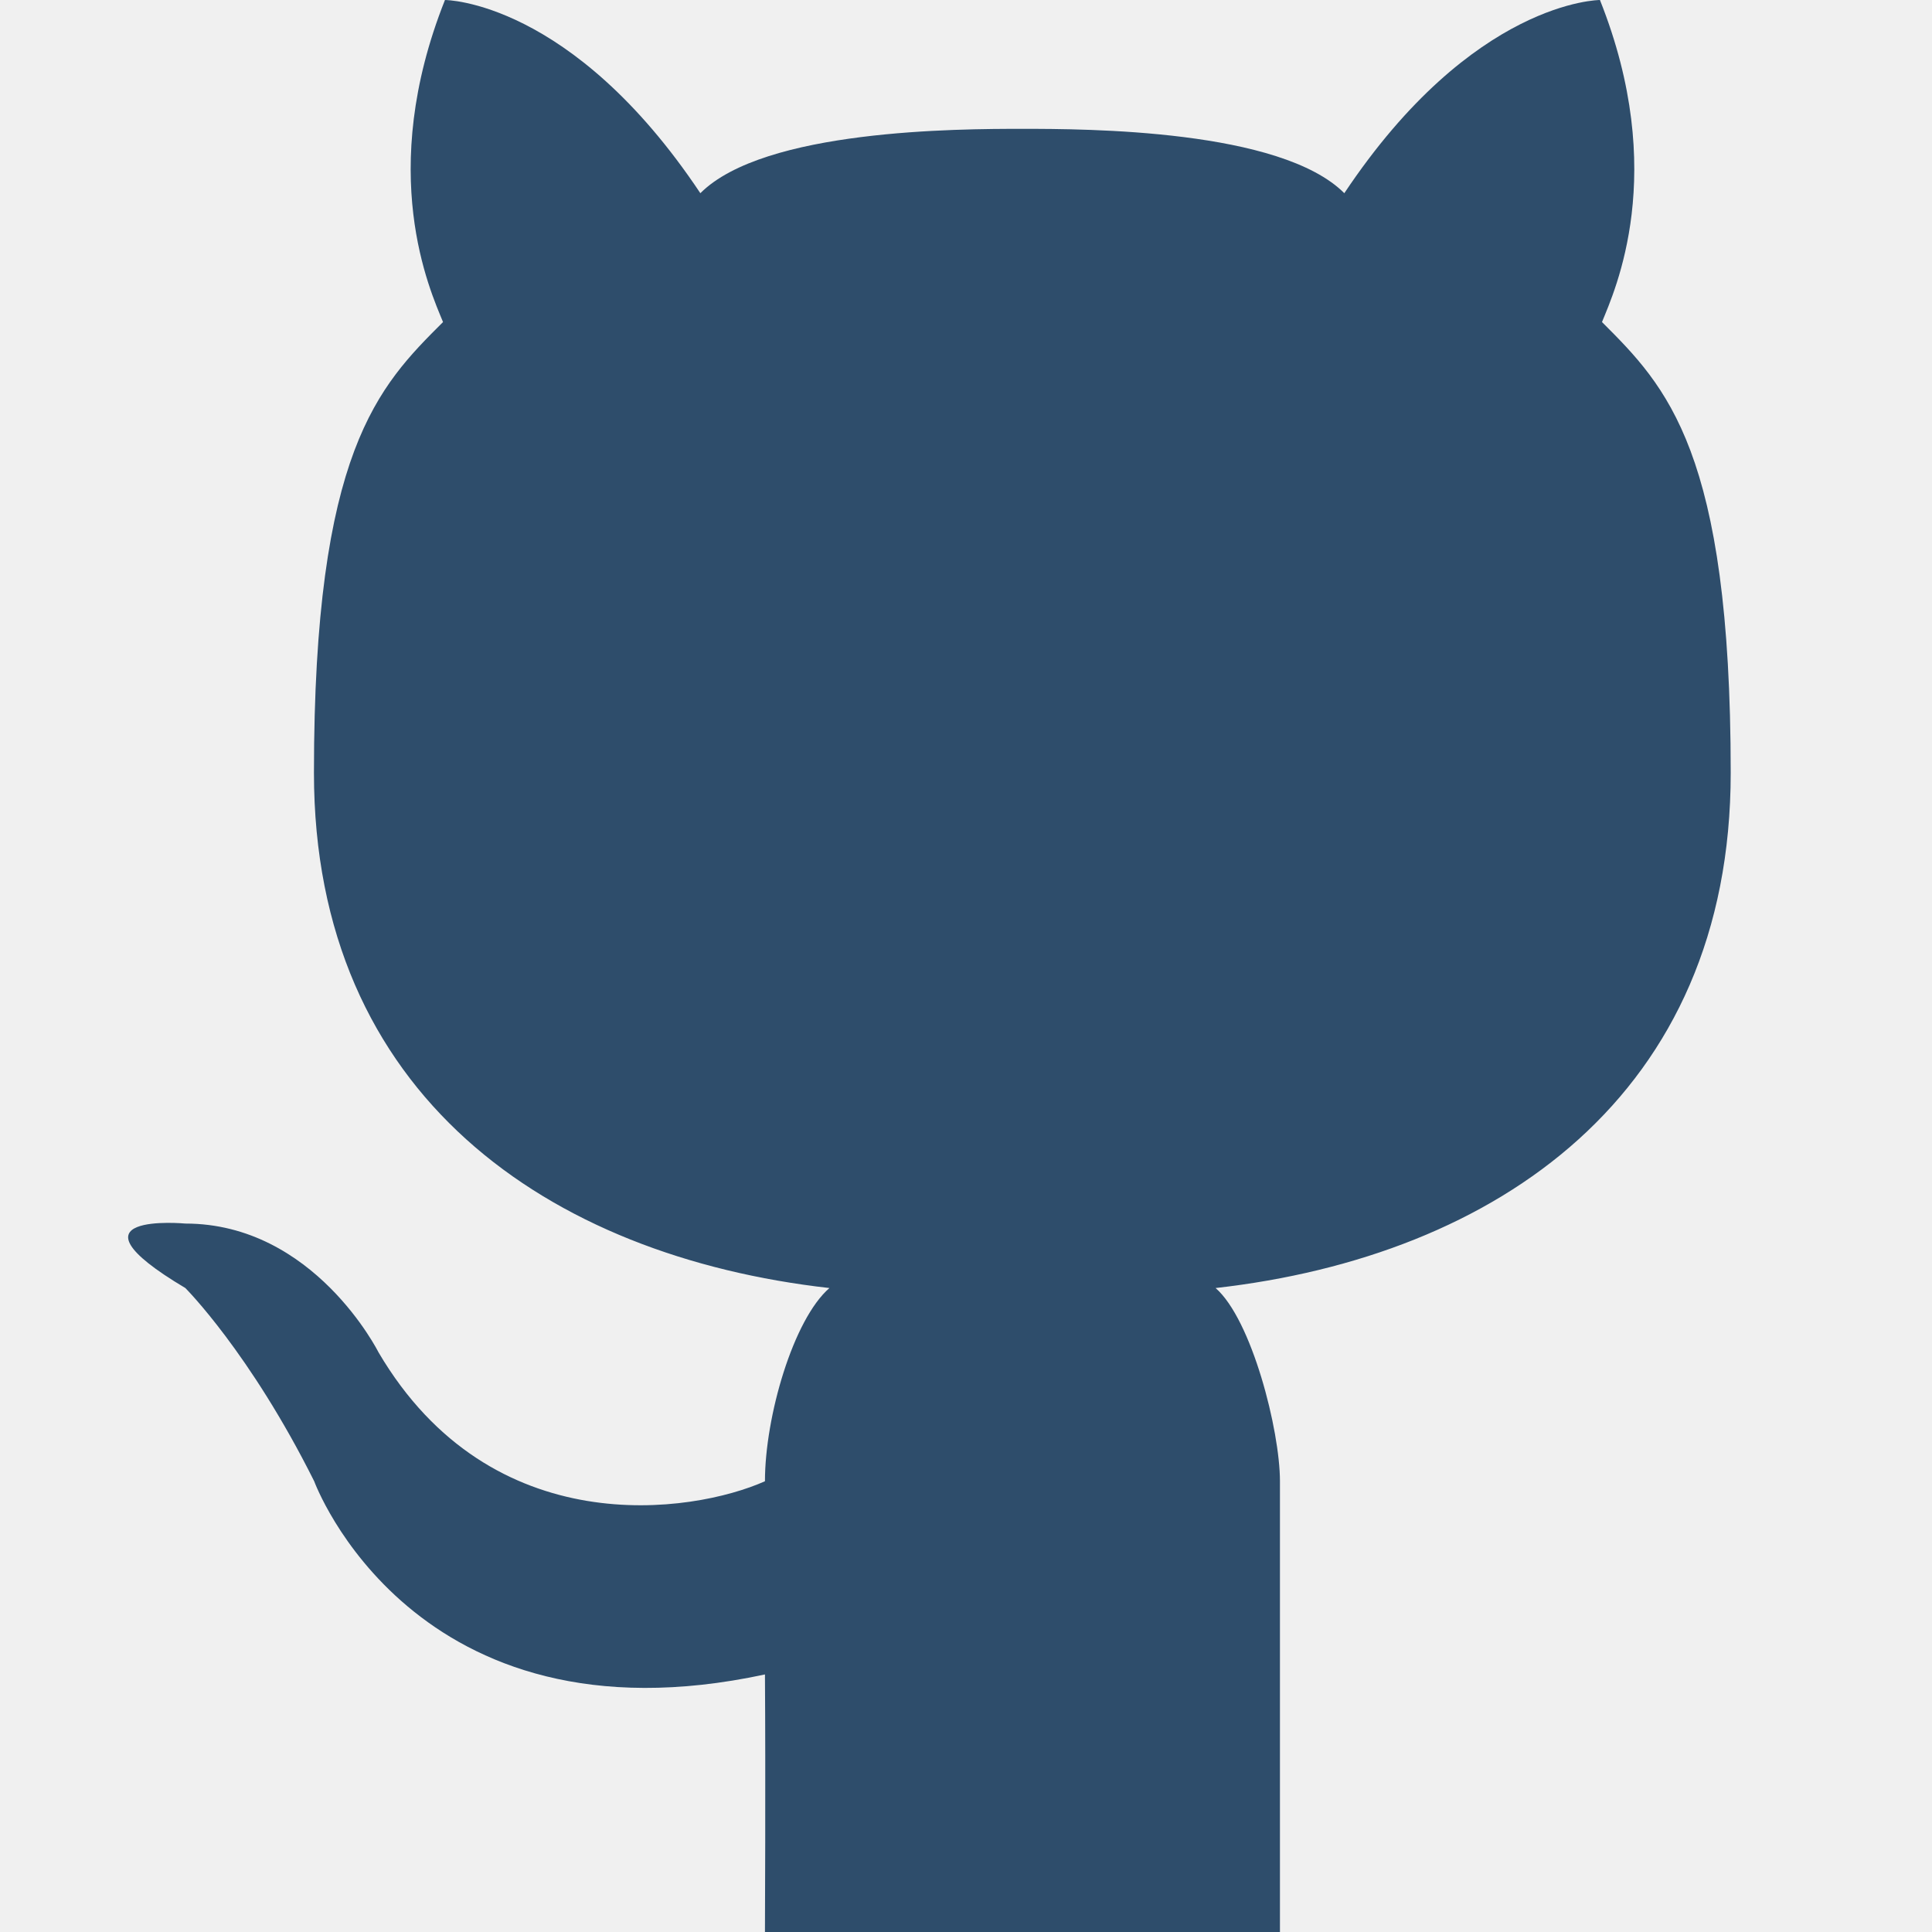
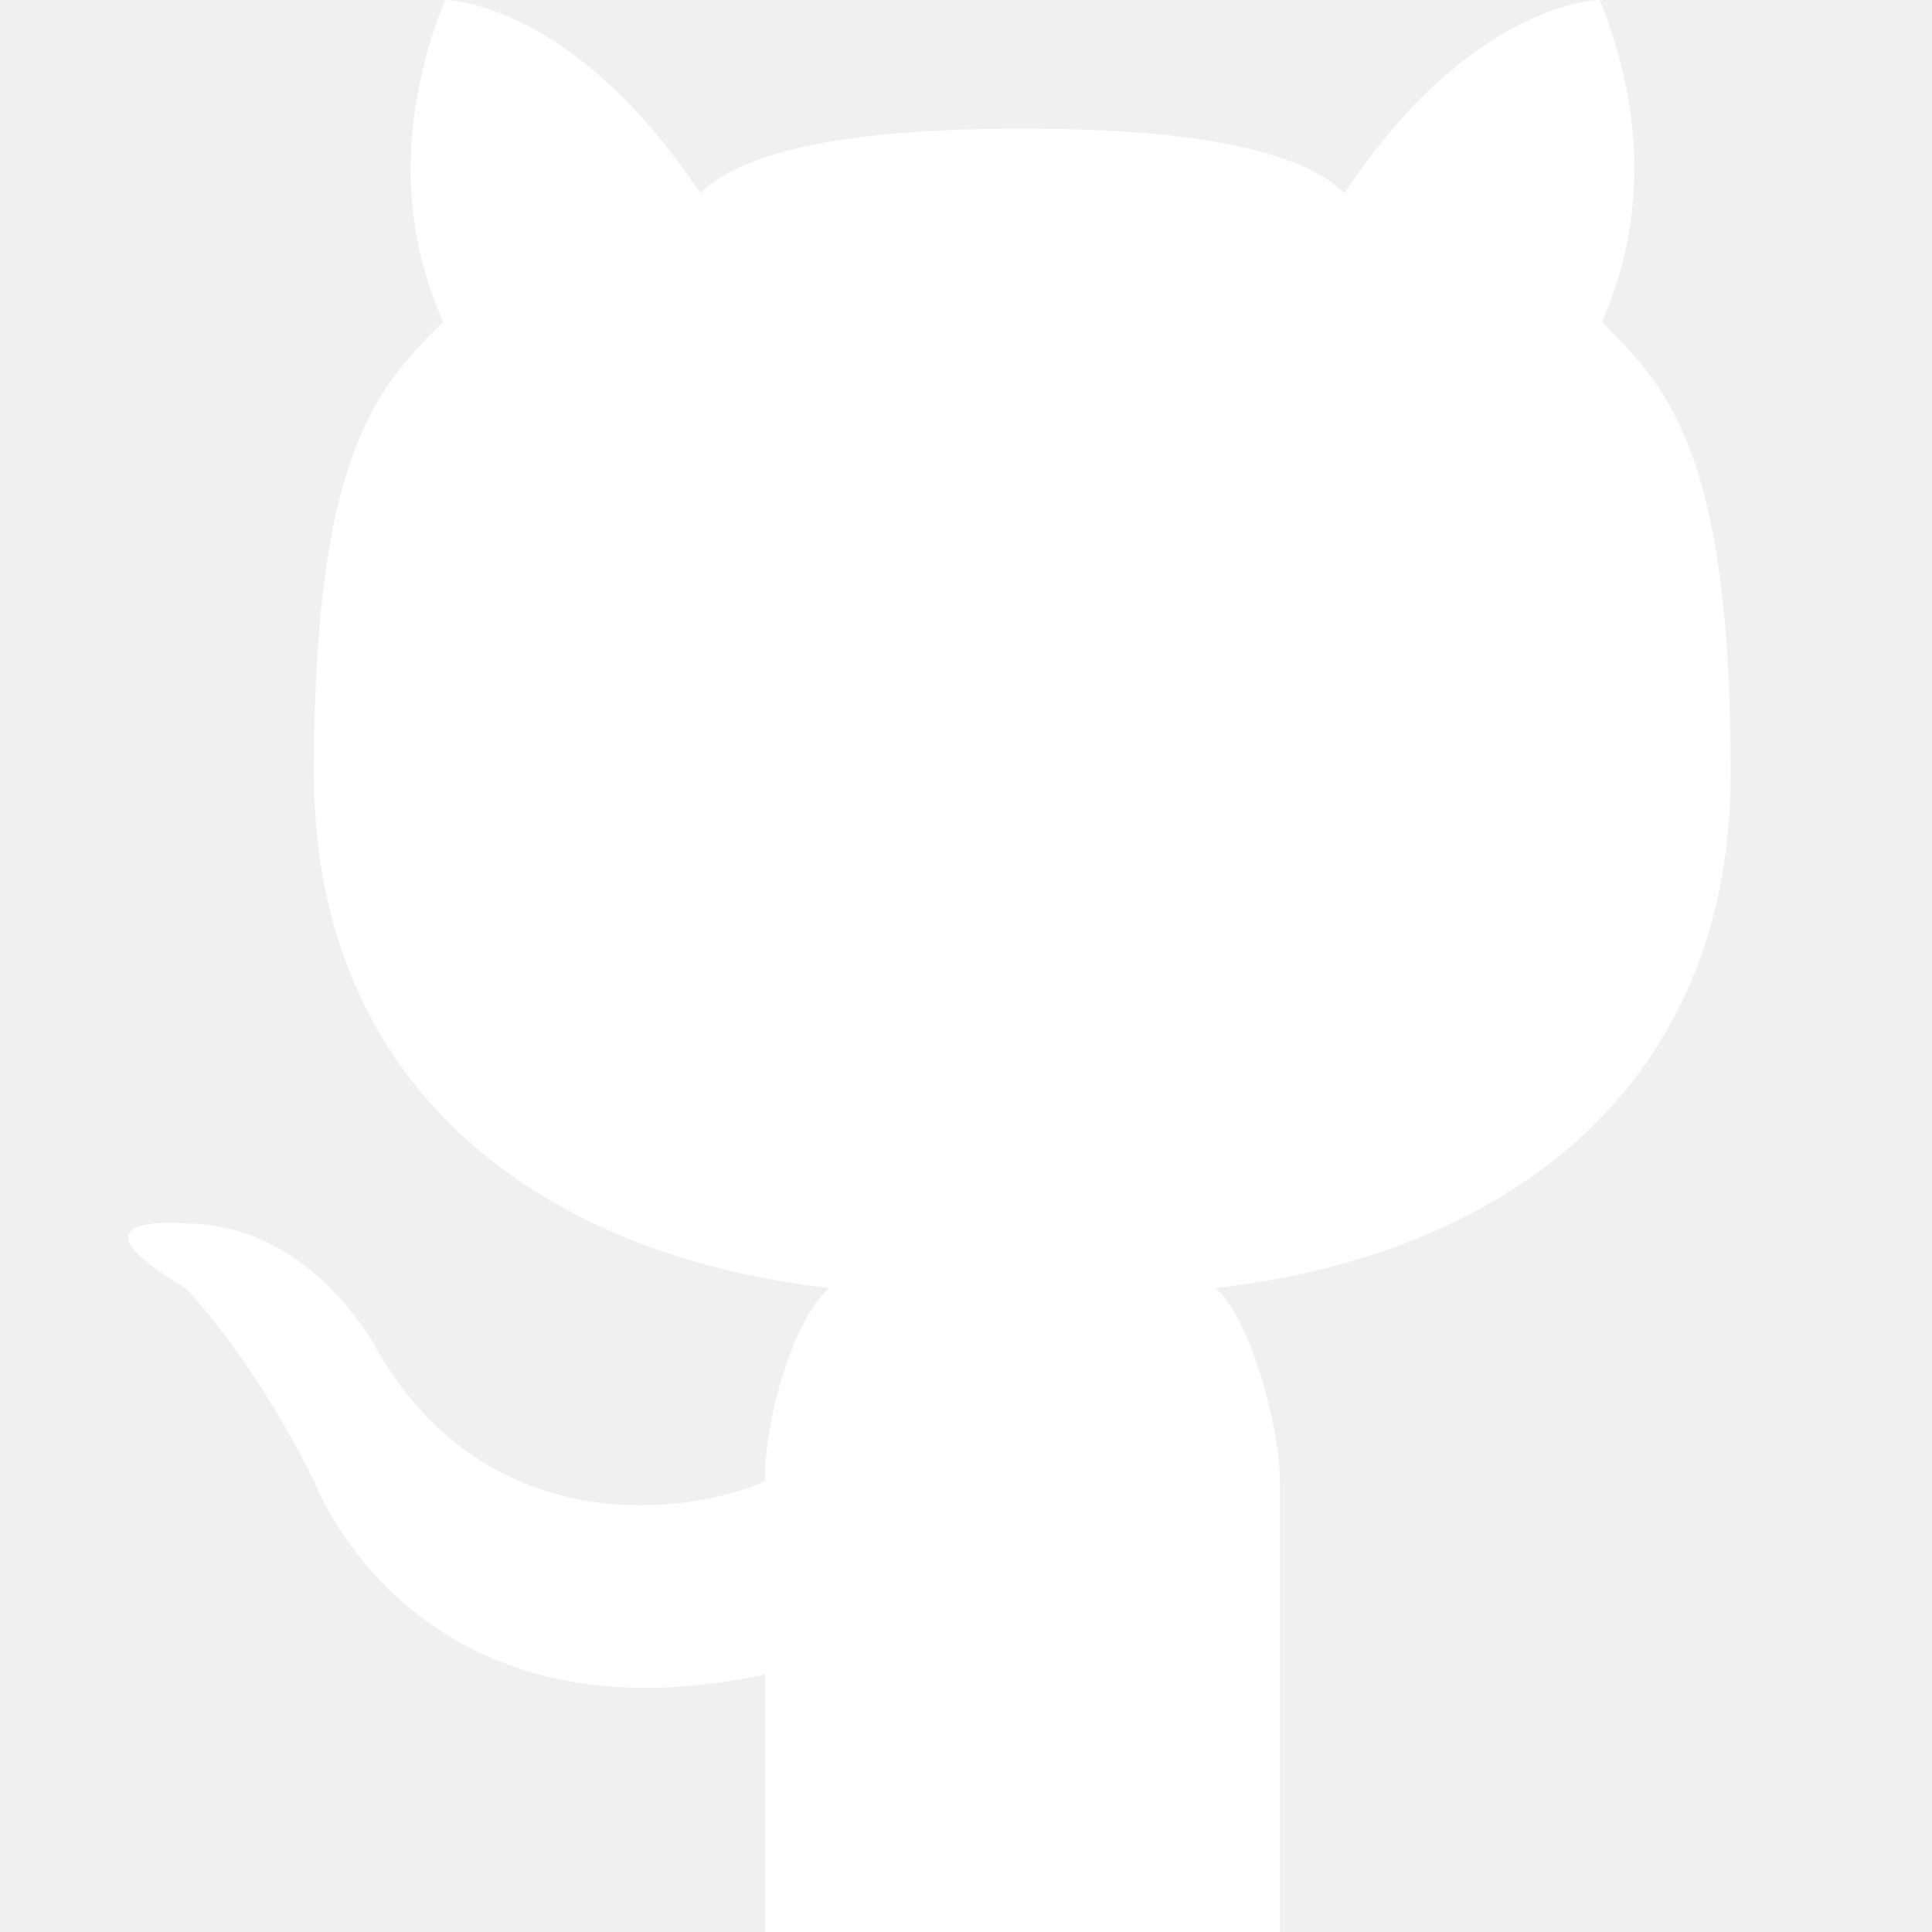
<svg xmlns="http://www.w3.org/2000/svg" width="16px" height="16px" viewBox="0 0 16 16" version="1.1">
  <g stroke="none" stroke-width="1" fill="none" fill-rule="evenodd">
-     <g transform="translate(1, 0)" fill="hsl(210, 40%, 30%)" fill-rule="nonzero">
+     <g transform="translate(1, 0)" fill="#FFF" fill-rule="nonzero">
      <path d="M9.6,16 L7.469,16 L5.335,16 C5.335,16 5.341,14.735 5.335,13.867 C2.417,14.495 1.602,12.267 1.602,12.267 C1.069,11.2 0.535,10.667 0.535,10.667 C-0.531,10.033 0.535,10.133 0.535,10.133 C1.602,10.133 2.135,11.2 2.135,11.2 C3.071,12.79 4.737,12.534 5.335,12.267 C5.335,11.733 5.569,10.927 5.869,10.667 C3.539,10.404 1.6,9.067 1.6,6.4 C1.6,3.733 2.135,3.2 2.669,2.667 C2.561,2.404 2.115,1.432 2.685,0 C2.685,0 3.733,0 4.8,1.6 C5.329,1.071 6.933,1.067 7.467,1.067 C8,1.067 9.605,1.071 10.133,1.6 C11.2,0 12.25,0 12.25,0 C12.821,1.432 12.374,2.404 12.267,2.667 C12.8,3.2 13.333,3.733 13.333,6.4 C13.333,9.067 11.396,10.404 9.067,10.667 C9.366,10.927 9.6,11.845 9.6,12.267 L9.6,16 Z" />
    </g>
  </g>
</svg>
